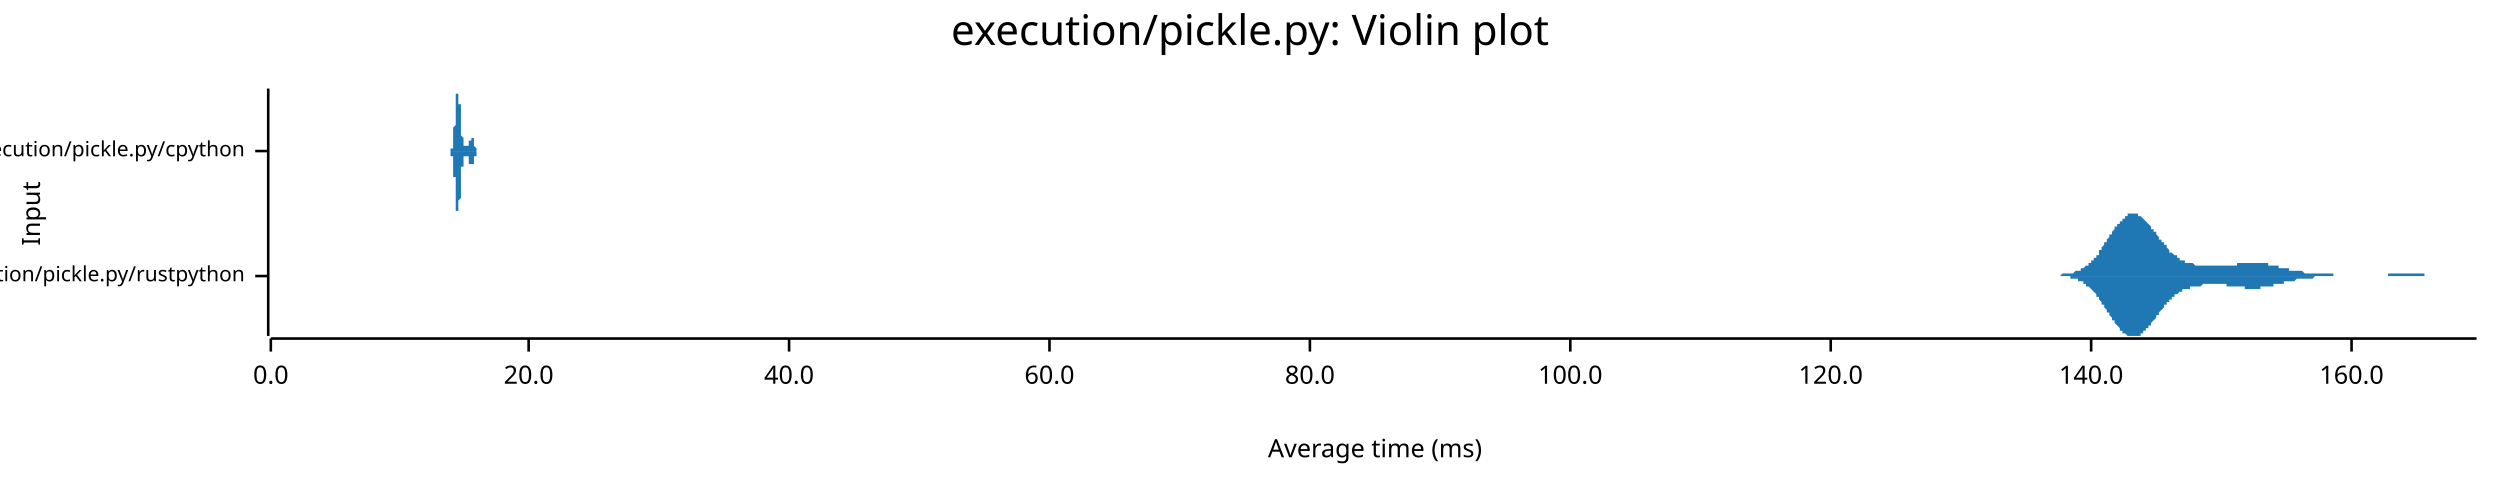
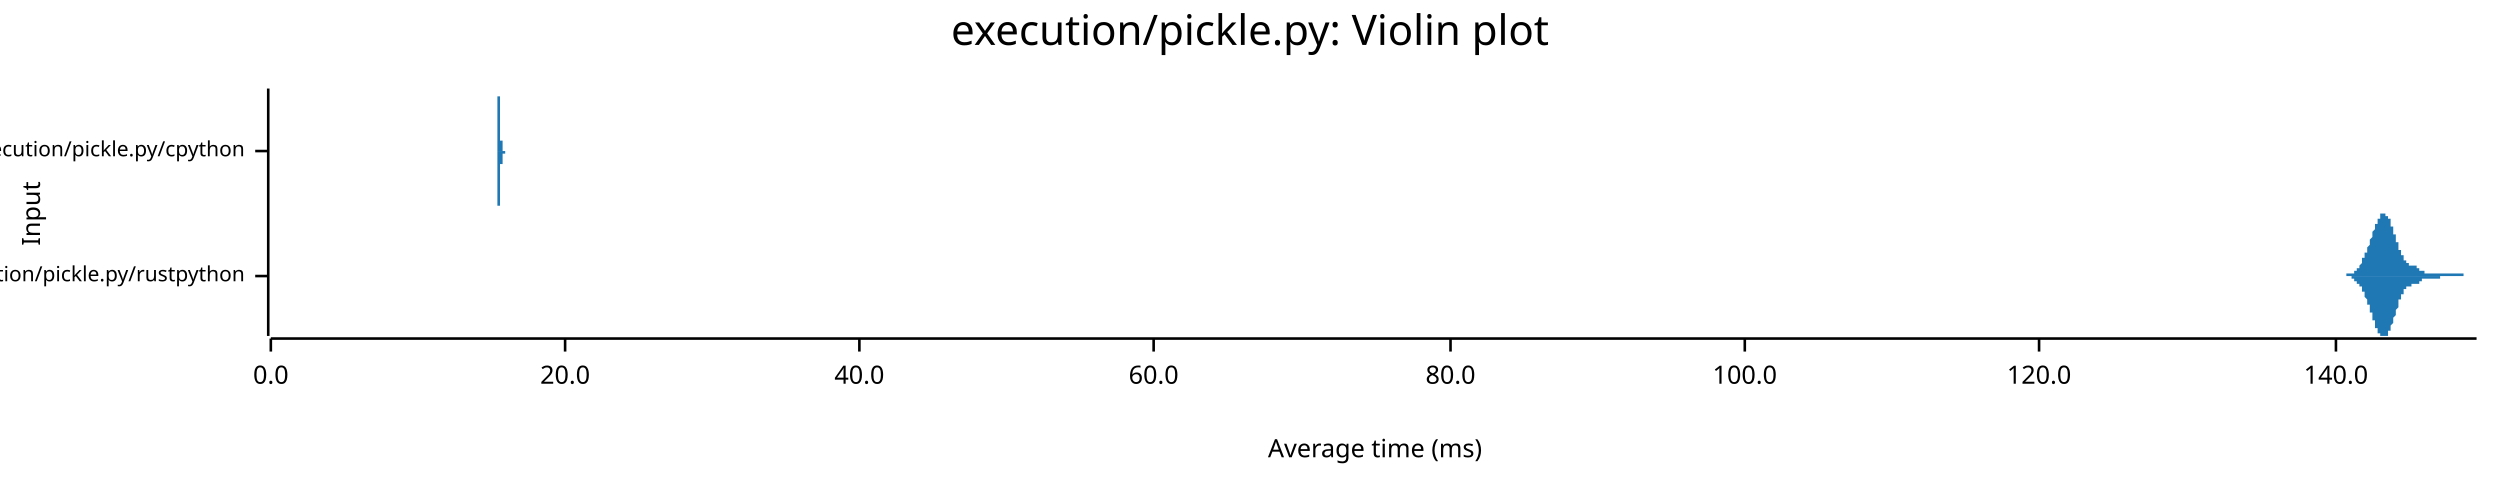
<svg xmlns="http://www.w3.org/2000/svg" width="960" height="186" viewBox="0 0 960 186">
  <text x="480" y="5" dy="0.76em" text-anchor="middle" font-family="sans-serif" font-size="16.129" opacity="1" fill="#000000">
execution/pickle.py: Violin plot
</text>
  <text x="8" y="82" dy="0.76em" text-anchor="middle" font-family="sans-serif" font-size="9.677" opacity="1" fill="#000000" transform="rotate(270, 8, 82)">
Input
</text>
  <text x="528" y="178" dy="-0.5ex" text-anchor="middle" font-family="sans-serif" font-size="9.677" opacity="1" fill="#000000">
Average time (ms)
</text>
  <polyline fill="none" opacity="1" stroke="#000000" stroke-width="1" points="103,34 103,129 " />
  <text x="94" y="106" dy="0.5ex" text-anchor="end" font-family="sans-serif" font-size="8.065" opacity="1" fill="#000000">
execution/pickle.py/rustpython
</text>
  <polyline fill="none" opacity="1" stroke="#000000" stroke-width="1" points="98,106 103,106 " />
  <text x="94" y="58" dy="0.5ex" text-anchor="end" font-family="sans-serif" font-size="8.065" opacity="1" fill="#000000">
execution/pickle.py/cpython
</text>
  <polyline fill="none" opacity="1" stroke="#000000" stroke-width="1" points="98,58 103,58 " />
  <polyline fill="none" opacity="1" stroke="#000000" stroke-width="1" points="104,130 951,130 " />
  <text x="104" y="140" dy="0.76em" text-anchor="middle" font-family="sans-serif" font-size="9.677" opacity="1" fill="#000000">
0.0
</text>
  <polyline fill="none" opacity="1" stroke="#000000" stroke-width="1" points="104,130 104,135 " />
-   <text x="203" y="140" dy="0.76em" text-anchor="middle" font-family="sans-serif" font-size="9.677" opacity="1" fill="#000000">
+   <text x="217" y="140" dy="0.76em" text-anchor="middle" font-family="sans-serif" font-size="9.677" opacity="1" fill="#000000">
20.0
</text>
-   <polyline fill="none" opacity="1" stroke="#000000" stroke-width="1" points="203,130 203,135 " />
-   <text x="303" y="140" dy="0.76em" text-anchor="middle" font-family="sans-serif" font-size="9.677" opacity="1" fill="#000000">
+   <polyline fill="none" opacity="1" stroke="#000000" stroke-width="1" points="217,130 217,135 " />
+   <text x="330" y="140" dy="0.76em" text-anchor="middle" font-family="sans-serif" font-size="9.677" opacity="1" fill="#000000">
40.0
</text>
-   <polyline fill="none" opacity="1" stroke="#000000" stroke-width="1" points="303,130 303,135 " />
-   <text x="403" y="140" dy="0.76em" text-anchor="middle" font-family="sans-serif" font-size="9.677" opacity="1" fill="#000000">
+   <polyline fill="none" opacity="1" stroke="#000000" stroke-width="1" points="330,130 330,135 " />
+   <text x="443" y="140" dy="0.76em" text-anchor="middle" font-family="sans-serif" font-size="9.677" opacity="1" fill="#000000">
60.0
</text>
-   <polyline fill="none" opacity="1" stroke="#000000" stroke-width="1" points="403,130 403,135 " />
-   <text x="503" y="140" dy="0.76em" text-anchor="middle" font-family="sans-serif" font-size="9.677" opacity="1" fill="#000000">
+   <polyline fill="none" opacity="1" stroke="#000000" stroke-width="1" points="443,130 443,135 " />
+   <text x="557" y="140" dy="0.76em" text-anchor="middle" font-family="sans-serif" font-size="9.677" opacity="1" fill="#000000">
80.0
</text>
-   <polyline fill="none" opacity="1" stroke="#000000" stroke-width="1" points="503,130 503,135 " />
-   <text x="603" y="140" dy="0.76em" text-anchor="middle" font-family="sans-serif" font-size="9.677" opacity="1" fill="#000000">
+   <polyline fill="none" opacity="1" stroke="#000000" stroke-width="1" points="557,130 557,135 " />
+   <text x="670" y="140" dy="0.76em" text-anchor="middle" font-family="sans-serif" font-size="9.677" opacity="1" fill="#000000">
100.0
</text>
-   <polyline fill="none" opacity="1" stroke="#000000" stroke-width="1" points="603,130 603,135 " />
-   <text x="703" y="140" dy="0.76em" text-anchor="middle" font-family="sans-serif" font-size="9.677" opacity="1" fill="#000000">
+   <polyline fill="none" opacity="1" stroke="#000000" stroke-width="1" points="670,130 670,135 " />
+   <text x="783" y="140" dy="0.76em" text-anchor="middle" font-family="sans-serif" font-size="9.677" opacity="1" fill="#000000">
120.0
</text>
-   <polyline fill="none" opacity="1" stroke="#000000" stroke-width="1" points="703,130 703,135 " />
-   <text x="803" y="140" dy="0.76em" text-anchor="middle" font-family="sans-serif" font-size="9.677" opacity="1" fill="#000000">
+   <polyline fill="none" opacity="1" stroke="#000000" stroke-width="1" points="783,130 783,135 " />
+   <text x="897" y="140" dy="0.76em" text-anchor="middle" font-family="sans-serif" font-size="9.677" opacity="1" fill="#000000">
140.0
</text>
-   <polyline fill="none" opacity="1" stroke="#000000" stroke-width="1" points="803,130 803,135 " />
-   <text x="903" y="140" dy="0.76em" text-anchor="middle" font-family="sans-serif" font-size="9.677" opacity="1" fill="#000000">
- 160.0
- </text>
-   <polyline fill="none" opacity="1" stroke="#000000" stroke-width="1" points="903,130 903,135 " />
-   <polygon opacity="1" fill="#1F78B4" points="788,106 789,106 789,106 789,106 790,106 790,106 790,106 791,106 791,106 791,106 792,105 792,105 792,105 793,105 793,105 793,105 793,105 794,105 794,105 794,105 795,105 795,105 795,105 796,105 796,105 796,105 797,104 797,104 797,104 798,104 798,104 798,104 799,104 799,103 799,103 800,103 800,103 800,103 801,102 801,102 801,102 802,102 802,101 802,101 803,101 803,101 803,100 804,100 804,100 804,99 805,99 805,98 805,98 806,98 806,97 806,97 806,96 807,96 807,95 807,95 808,94 808,94 808,93 809,93 809,92 809,92 810,91 810,91 810,90 811,90 811,89 811,89 812,88 812,88 812,87 813,87 813,87 813,86 814,86 814,85 814,85 815,85 815,84 815,84 816,84 816,83 816,83 817,83 817,83 817,82 818,82 818,82 818,82 819,82 819,82 819,82 819,82 820,82 820,82 820,82 821,82 821,83 821,83 822,83 822,83 822,83 823,84 823,84 823,84 824,85 824,85 824,85 825,86 825,86 825,86 826,87 826,87 826,88 827,88 827,89 827,89 828,89 828,90 828,90 829,91 829,91 829,92 830,92 830,92 830,93 831,93 831,94 831,94 832,94 832,95 832,95 833,96 833,96 833,96 833,97 834,97 834,97 834,97 835,98 835,98 835,98 836,98 836,99 836,99 837,99 837,99 837,100 838,100 838,100 838,100 839,100 839,100 839,101 840,101 840,101 840,101 841,101 841,101 841,101 842,101 842,101 842,101 843,102 843,102 843,102 844,102 844,102 844,102 845,102 845,102 845,102 846,102 846,102 846,102 846,102 847,102 847,102 847,102 848,102 848,102 848,102 849,102 849,102 849,102 850,102 850,102 850,102 851,102 851,102 851,102 852,102 852,102 852,102 853,102 853,102 853,102 854,102 854,102 854,102 855,102 855,102 855,102 856,102 856,102 856,102 857,102 857,102 857,102 858,102 858,102 858,102 859,102 859,101 859,101 859,101 860,101 860,101 860,101 861,101 861,101 861,101 862,101 862,101 862,101 863,101 863,101 863,101 864,101 864,101 864,101 865,101 865,101 865,101 866,101 866,101 866,101 867,101 867,101 867,101 868,101 868,101 868,101 869,101 869,101 869,101 870,101 870,101 870,101 871,101 871,101 871,102 872,102 872,102 872,102 872,102 873,102 873,102 873,102 874,102 874,102 874,102 875,102 875,102 875,103 876,103 876,103 876,103 877,103 877,103 877,103 878,103 878,103 878,103 879,103 879,103 879,104 880,104 880,104 880,104 881,104 881,104 881,104 882,104 882,104 882,104 883,104 883,104 883,104 884,104 884,104 884,104 885,105 885,105 885,105 885,105 886,105 886,105 886,105 887,105 887,105 887,105 888,105 888,105 888,105 889,105 889,105 889,105 890,105 890,105 890,105 891,105 891,105 891,105 892,105 892,105 892,105 893,105 893,105 893,105 894,105 894,105 894,105 895,105 895,105 895,105 896,105 896,105 896,106 897,106 897,106 897,106 898,106 898,106 898,106 898,106 899,106 899,106 899,106 900,106 900,106 900,106 901,106 901,106 901,106 902,106 902,106 902,106 903,106 903,106 903,106 904,106 904,106 904,106 905,106 905,106 905,106 906,106 906,106 906,106 907,106 907,106 907,106 908,106 908,106 908,106 909,106 909,106 909,106 910,106 910,106 910,106 911,106 911,106 911,106 911,106 912,106 912,106 912,106 913,106 913,106 913,106 914,106 914,106 914,106 915,106 915,106 915,106 916,106 916,106 916,106 917,106 917,105 917,105 918,105 918,105 918,105 919,105 919,105 919,105 920,105 920,105 920,105 921,105 921,105 921,105 922,105 922,105 922,105 923,105 923,105 923,105 924,105 924,105 924,105 924,105 925,105 925,105 925,105 926,105 926,105 926,105 927,105 927,105 927,105 928,105 928,105 928,105 929,105 929,105 929,105 930,105 930,105 930,105 931,105 931,106 931,106 932,106 932,106 932,106 933,106 933,106 933,106 934,106 934,106 934,106 935,106 935,106 935,106 936,106 936,106 936,106 937,106 937,106 937,106 937,106 938,106 938,106 938,106 939,106 939,106 939,106 940,106 940,106 940,106 941,106 941,106 941,106 942,106 942,106 942,106 943,106 943,106 943,106 944,106 944,106 944,106 945,106 945,106 945,106 946,106 946,106 946,106 947,106 947,106 947,106 948,106 948,106 948,106 949,106 949,106 949,106 950,106 950,106 950,106 951,106 951,106 788,106 " />
-   <polygon opacity="1" fill="#1F78B4" points="788,106 789,106 789,106 789,106 790,106 790,106 790,106 791,106 791,106 791,106 792,106 792,106 792,106 793,106 793,106 793,106 793,106 794,106 794,106 794,106 795,106 795,107 795,107 796,107 796,107 796,107 797,107 797,107 797,107 798,107 798,108 798,108 799,108 799,108 799,108 800,108 800,109 800,109 801,109 801,109 801,110 802,110 802,110 802,110 803,111 803,111 803,111 804,112 804,112 804,112 805,113 805,113 805,114 806,114 806,114 806,115 806,115 807,116 807,116 807,117 808,117 808,118 808,118 809,119 809,119 809,120 810,120 810,121 810,121 811,122 811,122 811,123 812,123 812,124 812,124 813,125 813,125 813,125 814,126 814,126 814,127 815,127 815,127 815,128 816,128 816,128 816,128 817,129 817,129 817,129 818,129 818,129 818,129 819,129 819,129 819,129 819,129 820,129 820,129 820,129 821,129 821,129 821,129 822,129 822,128 822,128 823,128 823,128 823,127 824,127 824,127 824,126 825,126 825,125 825,125 826,125 826,124 826,124 827,123 827,123 827,123 828,122 828,122 828,121 829,121 829,120 829,120 830,119 830,119 830,119 831,118 831,118 831,117 832,117 832,117 832,116 833,116 833,116 833,115 833,115 834,115 834,114 834,114 835,114 835,113 835,113 836,113 836,113 836,113 837,112 837,112 837,112 838,112 838,112 838,111 839,111 839,111 839,111 840,111 840,111 840,111 841,111 841,110 841,110 842,110 842,110 842,110 843,110 843,110 843,110 844,110 844,110 844,110 845,110 845,110 845,110 846,109 846,109 846,109 846,109 847,109 847,109 847,109 848,109 848,109 848,109 849,109 849,109 849,109 850,109 850,109 850,109 851,109 851,109 851,109 852,109 852,109 852,109 853,109 853,109 853,109 854,109 854,109 854,109 855,109 855,109 855,110 856,110 856,110 856,110 857,110 857,110 857,110 858,110 858,110 858,110 859,110 859,110 859,110 859,110 860,110 860,110 860,110 861,110 861,110 861,110 862,110 862,110 862,111 863,111 863,111 863,111 864,111 864,111 864,111 865,111 865,111 865,111 866,111 866,111 866,111 867,111 867,111 867,111 868,111 868,111 868,110 869,110 869,110 869,110 870,110 870,110 870,110 871,110 871,110 871,110 872,110 872,110 872,110 872,110 873,110 873,110 873,109 874,109 874,109 874,109 875,109 875,109 875,109 876,109 876,109 876,109 877,109 877,109 877,108 878,108 878,108 878,108 879,108 879,108 879,108 880,108 880,108 880,108 881,108 881,108 881,108 882,107 882,107 882,107 883,107 883,107 883,107 884,107 884,107 884,107 885,107 885,107 885,107 885,107 886,107 886,107 886,107 887,107 887,107 887,107 888,107 888,107 888,107 889,106 889,106 889,106 890,106 890,106 890,106 891,106 891,106 891,106 892,106 892,106 892,106 893,106 893,106 893,106 894,106 894,106 894,106 895,106 895,106 895,106 896,106 896,106 896,106 897,106 897,106 897,106 898,106 898,106 898,106 898,106 899,106 899,106 899,106 900,106 900,106 900,106 901,106 901,106 901,106 902,106 902,106 902,106 903,106 903,106 903,106 904,106 904,106 904,106 905,106 905,106 905,106 906,106 906,106 906,106 907,106 907,106 907,106 908,106 908,106 908,106 909,106 909,106 909,106 910,106 910,106 910,106 911,106 911,106 911,106 911,106 912,106 912,106 912,106 913,106 913,106 913,106 914,106 914,106 914,106 915,106 915,106 915,106 916,106 916,106 916,106 917,106 917,106 917,106 918,106 918,106 918,106 919,106 919,106 919,106 920,106 920,106 920,106 921,106 921,106 921,106 922,106 922,106 922,106 923,106 923,106 923,106 924,106 924,106 924,106 924,106 925,106 925,106 925,106 926,106 926,106 926,106 927,106 927,106 927,106 928,106 928,106 928,106 929,106 929,106 929,106 930,106 930,106 930,106 931,106 931,106 931,106 932,106 932,106 932,106 933,106 933,106 933,106 934,106 934,106 934,106 935,106 935,106 935,106 936,106 936,106 936,106 937,106 937,106 937,106 937,106 938,106 938,106 938,106 939,106 939,106 939,106 940,106 940,106 940,106 941,106 941,106 941,106 942,106 942,106 942,106 943,106 943,106 943,106 944,106 944,106 944,106 945,106 945,106 945,106 946,106 946,106 946,106 947,106 947,106 947,106 948,106 948,106 948,106 949,106 949,106 949,106 950,106 950,106 950,106 951,106 951,106 788,106 " />
-   <polygon opacity="1" fill="#1F78B4" points="172,58 172,58 172,58 172,58 172,58 172,58 172,58 172,58 172,58 172,58 172,58 172,58 172,58 172,58 172,58 172,58 172,58 172,58 172,58 172,58 172,58 172,58 172,58 172,58 172,58 172,58 172,58 172,58 172,58 172,58 173,58 173,58 173,58 173,58 173,58 173,58 173,58 173,58 173,58 173,58 173,58 173,58 173,58 173,58 173,58 173,58 173,58 173,58 173,58 173,58 173,58 173,58 173,58 173,58 173,58 173,58 173,58 173,58 173,57 173,57 173,57 173,57 173,57 173,57 173,57 173,57 173,57 173,57 173,57 173,57 174,57 174,57 174,57 174,56 174,56 174,56 174,56 174,56 174,56 174,56 174,56 174,55 174,55 174,55 174,55 174,55 174,55 174,54 174,54 174,54 174,54 174,54 174,53 174,53 174,53 174,53 174,53 174,52 174,52 174,52 174,51 174,51 174,51 174,51 174,50 174,50 174,50 174,49 174,49 174,49 175,48 175,48 175,48 175,47 175,47 175,47 175,46 175,46 175,46 175,45 175,45 175,44 175,44 175,44 175,43 175,43 175,43 175,42 175,42 175,41 175,41 175,41 175,40 175,40 175,40 175,39 175,39 175,39 175,38 175,38 175,38 175,37 175,37 175,37 175,37 175,36 175,36 175,36 175,36 176,36 176,35 176,35 176,35 176,35 176,35 176,35 176,35 176,35 176,35 176,35 176,34 176,34 176,35 176,35 176,35 176,35 176,35 176,35 176,35 176,35 176,35 176,35 176,36 176,36 176,36 176,36 176,36 176,37 176,37 176,37 176,37 176,38 176,38 176,38 176,39 176,39 176,39 176,40 176,40 177,40 177,41 177,41 177,41 177,42 177,42 177,42 177,43 177,43 177,43 177,44 177,44 177,44 177,45 177,45 177,46 177,46 177,46 177,47 177,47 177,47 177,48 177,48 177,48 177,48 177,49 177,49 177,49 177,50 177,50 177,50 177,50 177,51 177,51 177,51 177,51 177,52 177,52 177,52 177,52 178,53 178,53 178,53 178,53 178,53 178,53 178,54 178,54 178,54 178,54 178,54 178,54 178,54 178,55 178,55 178,55 178,55 178,55 178,55 178,55 178,55 178,55 178,55 178,56 178,56 178,56 178,56 178,56 178,56 178,56 178,56 178,56 178,56 178,56 178,56 178,56 178,56 178,56 178,56 179,56 179,56 179,56 179,56 179,57 179,57 179,57 179,57 179,57 179,57 179,57 179,57 179,57 179,57 179,57 179,57 179,57 179,57 179,57 179,57 179,57 179,57 179,57 179,57 179,57 179,57 179,57 179,57 179,57 179,57 179,57 179,57 179,57 179,56 179,56 179,56 179,56 179,56 179,56 179,56 180,56 180,56 180,56 180,56 180,56 180,56 180,56 180,56 180,56 180,56 180,56 180,56 180,56 180,55 180,55 180,55 180,55 180,55 180,55 180,55 180,55 180,55 180,55 180,55 180,55 180,55 180,55 180,54 180,54 180,54 180,54 180,54 180,54 180,54 180,54 180,54 180,54 180,54 180,54 180,54 181,54 181,53 181,53 181,53 181,53 181,53 181,53 181,53 181,53 181,53 181,53 181,53 181,53 181,53 181,53 181,53 181,53 181,53 181,53 181,53 181,53 181,53 181,53 181,53 181,53 181,53 181,53 181,53 181,53 181,53 181,53 181,53 181,53 181,53 181,53 181,53 181,53 181,53 181,53 182,53 182,53 182,54 182,54 182,54 182,54 182,54 182,54 182,54 182,54 182,54 182,54 182,54 182,54 182,54 182,55 182,55 182,55 182,55 182,55 182,55 182,55 182,55 182,55 182,55 182,55 182,55 182,56 182,56 182,56 182,56 182,56 182,56 182,56 182,56 182,56 182,56 182,56 182,56 182,56 183,57 183,57 183,57 183,57 183,57 183,57 183,57 183,57 183,57 183,57 183,57 183,57 183,57 183,57 183,57 183,57 183,57 183,57 183,58 183,58 183,58 183,58 183,58 183,58 183,58 183,58 183,58 183,58 183,58 183,58 183,58 183,58 183,58 183,58 183,58 183,58 183,58 183,58 183,58 183,58 184,58 184,58 184,58 184,58 184,58 184,58 184,58 184,58 184,58 184,58 184,58 184,58 184,58 184,58 184,58 184,58 184,58 184,58 184,58 184,58 184,58 184,58 184,58 184,58 184,58 184,58 184,58 184,58 184,58 184,58 184,58 184,58 184,58 184,58 172,58 " />
-   <polygon opacity="1" fill="#1F78B4" points="172,58 172,58 172,58 172,58 172,58 172,58 172,58 172,58 172,58 172,58 172,58 172,58 172,58 172,58 172,58 172,58 172,58 172,58 172,58 172,58 172,58 172,58 172,58 172,58 172,58 172,58 172,58 172,58 172,58 172,58 173,58 173,58 173,58 173,58 173,58 173,58 173,58 173,58 173,58 173,58 173,58 173,58 173,59 173,59 173,59 173,59 173,59 173,59 173,59 173,59 173,59 173,59 173,59 173,59 173,59 173,59 173,59 173,59 173,59 173,59 173,59 173,59 173,59 173,59 173,59 173,59 173,59 173,60 173,60 173,60 174,60 174,60 174,60 174,60 174,60 174,60 174,60 174,61 174,61 174,61 174,61 174,61 174,61 174,61 174,62 174,62 174,62 174,62 174,62 174,62 174,63 174,63 174,63 174,63 174,64 174,64 174,64 174,64 174,64 174,65 174,65 174,65 174,66 174,66 174,66 174,66 174,67 174,67 174,67 174,68 175,68 175,68 175,69 175,69 175,70 175,70 175,70 175,71 175,71 175,71 175,72 175,72 175,72 175,73 175,73 175,74 175,74 175,74 175,75 175,75 175,75 175,76 175,76 175,77 175,77 175,77 175,78 175,78 175,78 175,78 175,79 175,79 175,79 175,80 175,80 175,80 175,80 175,81 175,81 176,81 176,81 176,81 176,81 176,82 176,82 176,82 176,82 176,82 176,82 176,82 176,82 176,82 176,82 176,82 176,82 176,82 176,82 176,82 176,82 176,81 176,81 176,81 176,81 176,81 176,81 176,80 176,80 176,80 176,80 176,79 176,79 176,79 176,79 176,78 176,78 176,78 176,77 176,77 176,77 177,76 177,76 177,76 177,75 177,75 177,75 177,74 177,74 177,73 177,73 177,73 177,72 177,72 177,72 177,71 177,71 177,71 177,70 177,70 177,70 177,69 177,69 177,69 177,68 177,68 177,68 177,67 177,67 177,67 177,67 177,66 177,66 177,66 177,66 177,65 177,65 177,65 177,65 177,64 177,64 178,64 178,64 178,64 178,63 178,63 178,63 178,63 178,63 178,63 178,62 178,62 178,62 178,62 178,62 178,62 178,62 178,62 178,62 178,61 178,61 178,61 178,61 178,61 178,61 178,61 178,61 178,61 178,61 178,61 178,61 178,61 178,60 178,60 178,60 178,60 178,60 178,60 178,60 178,60 179,60 179,60 179,60 179,60 179,60 179,60 179,60 179,60 179,60 179,60 179,60 179,60 179,60 179,60 179,60 179,60 179,60 179,60 179,60 179,60 179,60 179,60 179,60 179,60 179,60 179,60 179,60 179,60 179,60 179,60 179,60 179,60 179,60 179,60 179,60 179,60 179,60 179,60 179,60 179,60 180,60 180,60 180,60 180,60 180,60 180,61 180,61 180,61 180,61 180,61 180,61 180,61 180,61 180,61 180,61 180,61 180,61 180,61 180,61 180,61 180,62 180,62 180,62 180,62 180,62 180,62 180,62 180,62 180,62 180,62 180,62 180,62 180,62 180,62 180,63 180,63 180,63 180,63 180,63 180,63 181,63 181,63 181,63 181,63 181,63 181,63 181,63 181,63 181,63 181,63 181,63 181,63 181,64 181,64 181,64 181,64 181,64 181,64 181,64 181,64 181,64 181,64 181,64 181,64 181,64 181,64 181,64 181,64 181,64 181,64 181,64 181,63 181,63 181,63 181,63 181,63 181,63 181,63 181,63 182,63 182,63 182,63 182,63 182,63 182,63 182,63 182,63 182,63 182,62 182,62 182,62 182,62 182,62 182,62 182,62 182,62 182,62 182,62 182,62 182,62 182,61 182,61 182,61 182,61 182,61 182,61 182,61 182,61 182,61 182,61 182,61 182,61 182,60 182,60 182,60 182,60 182,60 182,60 182,60 183,60 183,60 183,60 183,60 183,60 183,60 183,60 183,60 183,59 183,59 183,59 183,59 183,59 183,59 183,59 183,59 183,59 183,59 183,59 183,59 183,59 183,59 183,59 183,59 183,59 183,59 183,59 183,59 183,59 183,59 183,59 183,59 183,59 183,59 183,59 183,59 183,58 183,58 183,58 183,58 184,58 184,58 184,58 184,58 184,58 184,58 184,58 184,58 184,58 184,58 184,58 184,58 184,58 184,58 184,58 184,58 184,58 184,58 184,58 184,58 184,58 184,58 184,58 184,58 184,58 184,58 184,58 184,58 184,58 184,58 184,58 184,58 184,58 184,58 172,58 " />
+   <polyline fill="none" opacity="1" stroke="#000000" stroke-width="1" points="897,130 897,135 " />
+   <polygon opacity="1" fill="#1F78B4" points="897,106 897,106 897,106 898,106 898,106 898,106 898,106 898,106 898,106 898,106 898,106 898,106 899,106 899,106 899,106 899,106 899,106 899,106 899,106 899,106 899,106 899,106 900,106 900,106 900,106 900,106 900,106 900,106 900,106 900,106 900,106 901,106 901,106 901,106 901,106 901,106 901,106 901,106 901,105 901,105 902,105 902,105 902,105 902,105 902,105 902,105 902,105 902,105 902,105 902,105 903,105 903,105 903,105 903,105 903,105 903,105 903,105 903,105 903,105 904,105 904,105 904,105 904,104 904,104 904,104 904,104 904,104 904,104 904,104 905,104 905,104 905,104 905,104 905,103 905,103 905,103 905,103 905,103 906,103 906,103 906,102 906,102 906,102 906,102 906,102 906,102 906,102 907,101 907,101 907,101 907,101 907,101 907,100 907,100 907,100 907,100 907,99 908,99 908,99 908,99 908,98 908,98 908,98 908,98 908,97 908,97 909,97 909,97 909,96 909,96 909,96 909,96 909,95 909,95 909,95 910,94 910,94 910,94 910,93 910,93 910,93 910,92 910,92 910,92 910,92 911,91 911,91 911,91 911,90 911,90 911,90 911,89 911,89 911,89 912,88 912,88 912,88 912,88 912,87 912,87 912,87 912,86 912,86 912,86 913,86 913,85 913,85 913,85 913,85 913,84 913,84 913,84 913,84 914,84 914,84 914,83 914,83 914,83 914,83 914,83 914,83 914,82 915,82 915,82 915,82 915,82 915,82 915,82 915,82 915,82 915,82 915,82 916,82 916,82 916,82 916,82 916,82 916,82 916,82 916,82 916,83 917,83 917,83 917,83 917,83 917,83 917,84 917,84 917,84 917,84 918,84 918,85 918,85 918,85 918,85 918,86 918,86 918,86 918,87 918,87 919,87 919,88 919,88 919,88 919,88 919,89 919,89 919,89 919,90 920,90 920,91 920,91 920,91 920,92 920,92 920,92 920,93 920,93 921,93 921,94 921,94 921,94 921,95 921,95 921,95 921,95 921,96 921,96 922,96 922,97 922,97 922,97 922,97 922,98 922,98 922,98 922,98 923,98 923,99 923,99 923,99 923,99 923,99 923,100 923,100 923,100 923,100 924,100 924,100 924,100 924,101 924,101 924,101 924,101 924,101 924,101 925,101 925,101 925,101 925,101 925,101 925,101 925,101 925,102 925,102 926,102 926,102 926,102 926,102 926,102 926,102 926,102 926,102 926,102 926,102 927,102 927,102 927,102 927,102 927,102 927,102 927,102 927,102 927,102 928,102 928,103 928,103 928,103 928,103 928,103 928,103 928,103 928,103 929,103 929,103 929,103 929,103 929,103 929,103 929,103 929,103 929,104 929,104 930,104 930,104 930,104 930,104 930,104 930,104 930,104 930,104 930,104 931,104 931,104 931,104 931,104 931,104 931,104 931,104 931,105 931,105 931,105 932,105 932,105 932,105 932,105 932,105 932,105 932,105 932,105 932,105 933,105 933,105 933,105 933,105 933,105 933,105 933,105 933,105 933,105 934,105 934,105 934,105 934,105 934,105 934,105 934,105 934,105 934,105 934,105 935,105 935,105 935,105 935,105 935,105 935,105 935,105 935,105 935,105 936,105 936,105 936,105 936,105 936,105 936,105 936,105 936,105 936,105 937,105 937,105 937,105 937,105 937,105 937,105 937,105 937,105 937,105 937,105 938,105 938,105 938,105 938,105 938,105 938,105 938,105 938,105 938,105 939,105 939,105 939,105 939,105 939,105 939,105 939,105 939,105 939,105 940,105 940,105 940,105 940,105 940,105 940,105 940,105 940,105 940,105 940,105 941,105 941,105 941,105 941,105 941,105 941,105 941,105 941,105 941,105 942,105 942,105 942,105 942,105 942,105 942,105 942,105 942,105 942,105 942,105 943,105 943,105 943,105 943,105 943,105 943,105 943,105 943,105 943,105 944,105 944,105 944,105 944,105 944,105 944,105 944,105 944,105 944,105 945,105 945,105 945,105 945,105 945,105 945,105 945,105 945,105 945,105 945,105 946,105 946,105 946,106 946,106 946,106 946,106 946,106 946,106 946,106 947,106 947,106 947,106 947,106 947,106 947,106 947,106 947,106 947,106 948,106 948,106 948,106 948,106 948,106 948,106 948,106 948,106 948,106 948,106 949,106 949,106 949,106 949,106 949,106 949,106 949,106 949,106 949,106 950,106 950,106 950,106 950,106 950,106 950,106 950,106 950,106 950,106 951,106 951,106 897,106 " />
+   <polygon opacity="1" fill="#1F78B4" points="897,106 897,106 897,106 898,106 898,106 898,106 898,106 898,106 898,106 898,106 898,106 898,106 899,106 899,106 899,106 899,106 899,106 899,106 899,106 899,106 899,106 899,106 900,106 900,106 900,106 900,106 900,106 900,106 900,106 900,106 900,106 901,106 901,106 901,106 901,106 901,106 901,106 901,106 901,106 901,106 902,106 902,106 902,106 902,106 902,106 902,106 902,106 902,106 902,106 902,106 903,106 903,106 903,106 903,107 903,107 903,107 903,107 903,107 903,107 904,107 904,107 904,107 904,107 904,107 904,107 904,107 904,107 904,107 904,108 905,108 905,108 905,108 905,108 905,108 905,108 905,108 905,108 905,109 906,109 906,109 906,109 906,109 906,109 906,109 906,110 906,110 906,110 907,110 907,110 907,111 907,111 907,111 907,111 907,111 907,112 907,112 907,112 908,112 908,113 908,113 908,113 908,113 908,114 908,114 908,114 908,114 909,115 909,115 909,115 909,115 909,116 909,116 909,116 909,117 909,117 910,117 910,117 910,118 910,118 910,118 910,119 910,119 910,119 910,120 910,120 911,120 911,121 911,121 911,121 911,122 911,122 911,122 911,122 911,123 912,123 912,123 912,124 912,124 912,124 912,124 912,125 912,125 912,125 912,126 913,126 913,126 913,126 913,127 913,127 913,127 913,127 913,127 913,128 914,128 914,128 914,128 914,128 914,128 914,129 914,129 914,129 914,129 915,129 915,129 915,129 915,129 915,129 915,129 915,129 915,129 915,129 915,129 916,129 916,129 916,129 916,129 916,129 916,129 916,129 916,129 916,129 917,129 917,129 917,128 917,128 917,128 917,128 917,128 917,128 917,127 918,127 918,127 918,127 918,126 918,126 918,126 918,126 918,125 918,125 918,125 919,124 919,124 919,124 919,123 919,123 919,123 919,122 919,122 919,122 920,121 920,121 920,121 920,120 920,120 920,120 920,119 920,119 920,119 921,118 921,118 921,118 921,117 921,117 921,117 921,116 921,116 921,116 921,115 922,115 922,115 922,115 922,114 922,114 922,114 922,114 922,113 922,113 923,113 923,113 923,113 923,112 923,112 923,112 923,112 923,112 923,112 923,111 924,111 924,111 924,111 924,111 924,111 924,111 924,111 924,111 924,110 925,110 925,110 925,110 925,110 925,110 925,110 925,110 925,110 925,110 926,110 926,110 926,110 926,110 926,110 926,110 926,110 926,110 926,110 926,109 927,109 927,109 927,109 927,109 927,109 927,109 927,109 927,109 927,109 928,109 928,109 928,109 928,109 928,109 928,109 928,109 928,109 928,109 929,109 929,108 929,108 929,108 929,108 929,108 929,108 929,108 929,108 929,108 930,108 930,108 930,108 930,108 930,108 930,108 930,107 930,107 930,107 931,107 931,107 931,107 931,107 931,107 931,107 931,107 931,107 931,107 931,107 932,107 932,107 932,107 932,107 932,107 932,107 932,107 932,107 932,107 933,107 933,107 933,107 933,107 933,107 933,107 933,107 933,107 933,107 934,107 934,107 934,107 934,107 934,107 934,107 934,107 934,107 934,107 934,107 935,107 935,107 935,107 935,107 935,107 935,107 935,107 935,107 935,107 936,107 936,107 936,107 936,107 936,107 936,107 936,107 936,107 936,107 937,107 937,107 937,107 937,107 937,107 937,107 937,107 937,107 937,107 937,106 938,106 938,106 938,106 938,106 938,106 938,106 938,106 938,106 938,106 939,106 939,106 939,106 939,106 939,106 939,106 939,106 939,106 939,106 940,106 940,106 940,106 940,106 940,106 940,106 940,106 940,106 940,106 940,106 941,106 941,106 941,106 941,106 941,106 941,106 941,106 941,106 941,106 942,106 942,106 942,106 942,106 942,106 942,106 942,106 942,106 942,106 942,106 943,106 943,106 943,106 943,106 943,106 943,106 943,106 943,106 943,106 944,106 944,106 944,106 944,106 944,106 944,106 944,106 944,106 944,106 945,106 945,106 945,106 945,106 945,106 945,106 945,106 945,106 945,106 945,106 946,106 946,106 946,106 946,106 946,106 946,106 946,106 946,106 946,106 947,106 947,106 947,106 947,106 947,106 947,106 947,106 947,106 947,106 948,106 948,106 948,106 948,106 948,106 948,106 948,106 948,106 948,106 948,106 949,106 949,106 949,106 949,106 949,106 949,106 949,106 949,106 949,106 950,106 950,106 950,106 950,106 950,106 950,106 950,106 950,106 950,106 951,106 951,106 897,106 " />
+   <polygon opacity="1" fill="#1F78B4" points="190,58 190,58 190,58 190,58 190,58 190,58 190,58 190,58 190,58 190,58 190,58 190,58 190,58 190,58 191,58 191,58 191,58 191,58 191,58 191,58 191,58 191,58 191,58 191,58 191,58 191,58 191,58 191,58 191,58 191,58 191,58 191,58 191,58 191,58 191,58 191,58 191,58 191,58 191,58 191,58 191,58 191,58 191,58 191,58 191,58 191,58 191,58 191,58 191,58 191,57 191,57 191,57 191,57 191,57 191,57 191,57 191,57 191,57 191,57 191,57 191,57 191,57 191,57 191,57 191,56 191,56 191,56 191,56 191,56 191,56 191,56 191,56 191,56 191,56 191,55 191,55 191,55 191,55 191,55 191,55 191,55 191,54 191,54 191,54 191,54 191,54 191,54 191,53 191,53 191,53 191,53 191,52 191,52 191,52 191,52 191,52 191,51 191,51 191,51 191,51 191,50 191,50 191,50 191,49 191,49 191,49 191,49 191,48 191,48 191,48 191,47 191,47 191,47 191,47 191,46 191,46 191,46 191,45 191,45 191,45 191,44 191,44 191,44 191,44 191,43 191,43 191,43 191,42 191,42 191,42 191,42 191,41 191,41 191,41 191,40 191,40 191,40 191,40 191,39 191,39 191,39 191,39 191,39 191,38 191,38 191,38 191,38 191,38 191,37 191,37 192,37 192,37 192,37 192,37 192,36 192,36 192,36 192,36 192,36 192,36 192,36 192,36 192,35 192,35 192,35 192,35 192,35 192,35 192,35 192,35 192,35 192,35 192,35 192,35 192,35 192,35 192,35 192,35 192,35 192,34 192,34 192,35 192,35 192,35 192,35 192,35 192,35 192,35 192,35 192,35 192,35 192,35 192,35 192,35 192,35 192,35 192,35 192,35 192,36 192,36 192,36 192,36 192,36 192,36 192,36 192,37 192,37 192,37 192,37 192,37 192,37 192,38 192,38 192,38 192,38 192,38 192,39 192,39 192,39 192,39 192,39 192,40 192,40 192,40 192,40 192,41 192,41 192,41 192,41 192,41 192,42 192,42 192,42 192,42 192,43 192,43 192,43 192,43 192,44 192,44 192,44 192,44 192,44 192,45 192,45 192,45 192,45 192,46 192,46 192,46 192,46 192,47 192,47 192,47 192,47 192,48 192,48 192,48 192,48 192,49 192,49 192,49 192,49 192,49 192,50 192,50 192,50 192,50 192,51 192,51 192,51 192,51 192,51 192,52 192,52 192,52 192,52 192,52 192,53 192,53 192,53 192,53 192,53 192,53 192,54 192,54 193,54 193,54 193,54 193,54 193,54 193,54 193,55 193,55 193,55 193,55 193,55 193,55 193,55 193,55 193,55 193,56 193,56 193,56 193,56 193,56 193,56 193,56 193,56 193,56 193,56 193,56 193,56 193,56 193,56 193,56 193,56 193,57 193,57 193,57 193,57 193,57 193,57 193,57 193,57 193,57 193,57 193,57 193,57 193,57 193,57 193,57 193,57 193,57 193,57 193,57 193,57 193,57 193,57 193,57 193,57 193,57 193,57 193,57 193,58 193,58 193,58 193,58 193,58 193,58 193,58 193,58 193,58 193,58 193,58 193,58 193,58 193,58 193,58 193,58 193,58 193,58 193,58 193,58 193,58 193,58 193,58 193,58 193,58 193,58 193,58 193,58 193,58 193,58 193,58 193,58 193,58 193,58 193,58 193,58 193,58 193,58 193,58 193,58 193,58 193,58 193,58 193,58 193,58 193,58 193,58 193,58 193,58 193,58 193,58 193,58 193,58 193,58 193,58 193,58 193,58 193,58 193,58 193,58 193,58 193,58 193,58 193,58 193,58 193,58 193,58 193,58 193,58 193,58 193,58 193,58 193,58 193,58 193,58 193,58 193,58 194,58 194,58 194,58 194,58 194,58 194,58 194,58 194,58 194,58 194,58 194,58 194,58 194,58 194,58 194,58 194,58 194,58 194,58 194,58 194,58 194,58 194,58 194,58 194,58 194,58 194,58 194,58 194,58 194,58 194,58 194,58 194,58 194,58 194,58 194,58 194,58 194,58 194,58 194,58 194,58 194,58 194,58 194,58 194,58 194,58 194,58 194,58 194,58 194,58 194,58 194,58 194,58 194,58 194,58 194,58 194,58 194,58 194,58 194,58 194,58 194,58 194,58 194,58 194,58 194,58 194,58 194,58 194,58 194,58 194,58 194,58 194,58 194,58 194,58 194,58 194,58 194,58 194,58 194,58 194,58 190,58 " />
+   <polygon opacity="1" fill="#1F78B4" points="190,58 190,58 190,58 190,58 190,58 190,58 190,58 190,58 190,58 190,58 190,58 190,58 190,58 190,58 191,58 191,58 191,58 191,58 191,58 191,58 191,58 191,58 191,58 191,58 191,58 191,58 191,58 191,58 191,58 191,58 191,58 191,58 191,58 191,58 191,59 191,59 191,59 191,59 191,59 191,59 191,59 191,59 191,59 191,59 191,59 191,59 191,59 191,59 191,59 191,59 191,59 191,59 191,59 191,59 191,59 191,59 191,59 191,59 191,60 191,60 191,60 191,60 191,60 191,60 191,60 191,60 191,60 191,60 191,60 191,60 191,61 191,61 191,61 191,61 191,61 191,61 191,61 191,61 191,62 191,62 191,62 191,62 191,62 191,62 191,63 191,63 191,63 191,63 191,63 191,64 191,64 191,64 191,64 191,64 191,65 191,65 191,65 191,65 191,66 191,66 191,66 191,66 191,67 191,67 191,67 191,68 191,68 191,68 191,68 191,69 191,69 191,69 191,70 191,70 191,70 191,71 191,71 191,71 191,71 191,72 191,72 191,72 191,73 191,73 191,73 191,74 191,74 191,74 191,74 191,75 191,75 191,75 191,76 191,76 191,76 191,76 191,77 191,77 191,77 191,77 191,78 191,78 191,78 191,78 191,78 191,79 191,79 191,79 191,79 191,79 192,79 192,80 192,80 192,80 192,80 192,80 192,80 192,81 192,81 192,81 192,81 192,81 192,81 192,81 192,81 192,81 192,81 192,82 192,82 192,82 192,82 192,82 192,82 192,82 192,82 192,82 192,82 192,82 192,82 192,82 192,82 192,82 192,82 192,82 192,82 192,82 192,82 192,82 192,82 192,82 192,82 192,82 192,81 192,81 192,81 192,81 192,81 192,81 192,81 192,81 192,81 192,80 192,80 192,80 192,80 192,80 192,80 192,80 192,79 192,79 192,79 192,79 192,79 192,78 192,78 192,78 192,78 192,78 192,77 192,77 192,77 192,77 192,77 192,76 192,76 192,76 192,76 192,76 192,75 192,75 192,75 192,75 192,74 192,74 192,74 192,74 192,73 192,73 192,73 192,73 192,73 192,72 192,72 192,72 192,72 192,71 192,71 192,71 192,71 192,70 192,70 192,70 192,70 192,69 192,69 192,69 192,69 192,68 192,68 192,68 192,68 192,68 192,67 192,67 192,67 192,67 192,66 192,66 192,66 192,66 192,66 192,65 192,65 192,65 192,65 192,65 192,64 192,64 192,64 192,64 192,64 192,63 192,63 192,63 192,63 192,63 193,63 193,63 193,62 193,62 193,62 193,62 193,62 193,62 193,62 193,62 193,61 193,61 193,61 193,61 193,61 193,61 193,61 193,61 193,61 193,61 193,61 193,61 193,60 193,60 193,60 193,60 193,60 193,60 193,60 193,60 193,60 193,60 193,60 193,60 193,60 193,60 193,60 193,60 193,60 193,60 193,60 193,60 193,59 193,59 193,59 193,59 193,59 193,59 193,59 193,59 193,59 193,59 193,59 193,59 193,59 193,59 193,59 193,59 193,59 193,59 193,59 193,59 193,59 193,59 193,59 193,59 193,59 193,59 193,59 193,59 193,59 193,59 193,59 193,59 193,59 193,59 193,59 193,59 193,59 193,59 193,59 193,58 193,58 193,58 193,58 193,58 193,58 193,58 193,58 193,58 193,58 193,58 193,58 193,58 193,58 193,58 193,58 193,58 193,58 193,58 193,58 193,58 193,58 193,58 193,58 193,58 193,58 193,58 193,58 193,58 193,58 193,58 193,59 193,59 193,59 193,59 193,59 193,59 193,59 193,59 193,59 193,59 193,59 193,59 193,59 193,59 193,59 193,59 193,59 193,59 193,59 193,59 193,59 193,59 193,59 194,59 194,59 194,59 194,59 194,59 194,59 194,59 194,59 194,59 194,59 194,59 194,59 194,59 194,59 194,59 194,59 194,59 194,59 194,59 194,59 194,59 194,59 194,59 194,59 194,59 194,59 194,59 194,59 194,59 194,59 194,59 194,59 194,59 194,59 194,59 194,59 194,59 194,59 194,58 194,58 194,58 194,58 194,58 194,58 194,58 194,58 194,58 194,58 194,58 194,58 194,58 194,58 194,58 194,58 194,58 194,58 194,58 194,58 194,58 194,58 194,58 194,58 194,58 194,58 194,58 194,58 194,58 194,58 194,58 194,58 194,58 194,58 194,58 194,58 194,58 194,58 194,58 194,58 194,58 194,58 190,58 " />
</svg>
